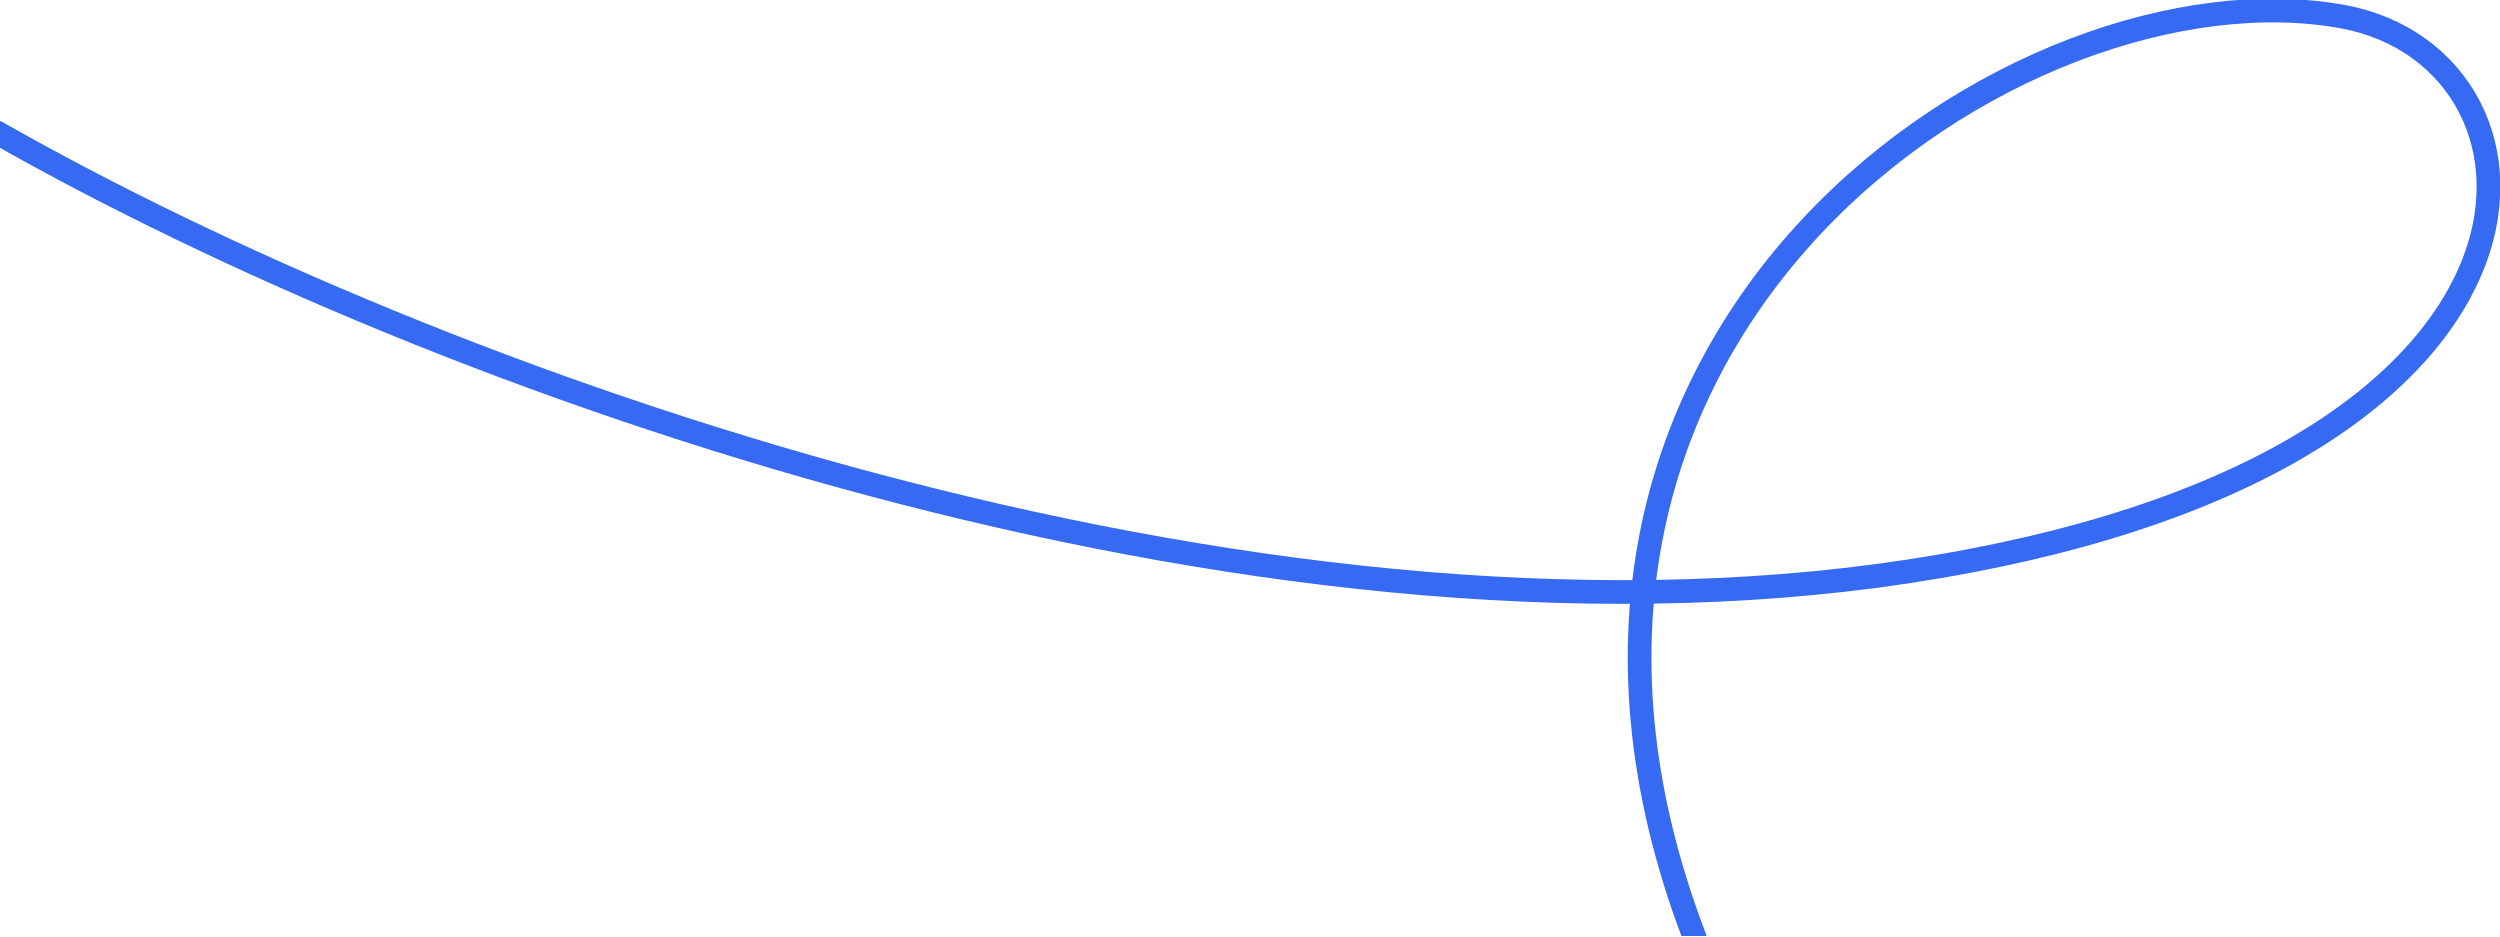
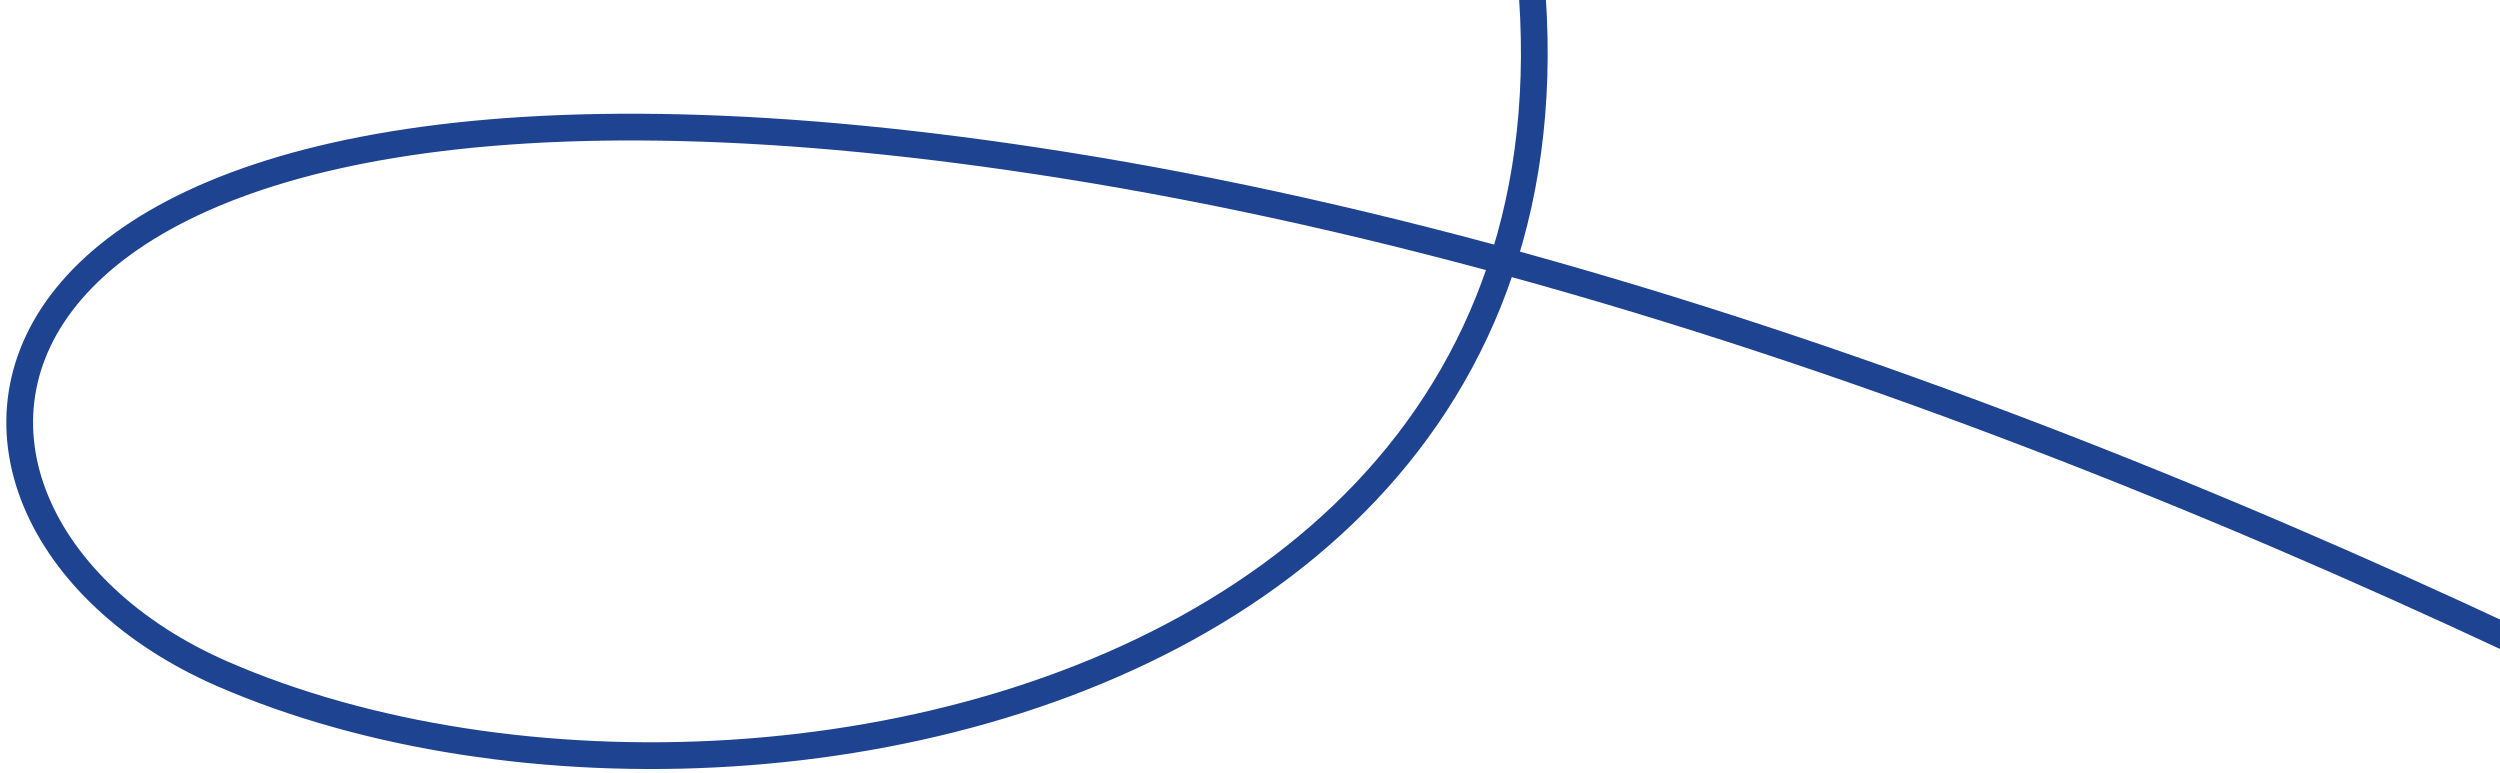
- <svg xmlns="http://www.w3.org/2000/svg" width="844" height="316" viewBox="0 0 844 316" fill="none">
-   <mask id="mask0_1701_546" style="mask-type:alpha" maskUnits="userSpaceOnUse" x="0" y="0" width="844" height="316">
-     <rect width="844" height="316" fill="#D9D9D9" />
+ <svg xmlns="http://www.w3.org/2000/svg" width="748" height="231" viewBox="0 0 748 231" fill="none">
+   <mask id="mask0_2179_1228" style="mask-type:alpha" maskUnits="userSpaceOnUse" x="0" y="0" width="748" height="231">
+     <rect width="748" height="231" fill="#D9D9D9" />
  </mask>
-   <g mask="url(#mask0_1701_546)">
-     <path d="M-1.117 44.684C148.703 129.916 421.067 226.741 643.842 192.966C876.672 157.667 868.943 20.056 791.09 5.656C682.505 -14.427 493.629 111.302 572.099 316.475" stroke="#366AF3" stroke-width="8" stroke-linecap="round" />
+   <g mask="url(#mask0_2179_1228)">
+     <path d="M1303.16 544.825C1137.15 390.822 697.769 109.742 318.567 49.443C-27.385 -5.569 -43.858 153.527 66.542 201.614C239.055 276.756 595.112 185.619 404.421 -165.535" stroke="#1E4391" stroke-width="8" stroke-linecap="round" />
  </g>
</svg>
